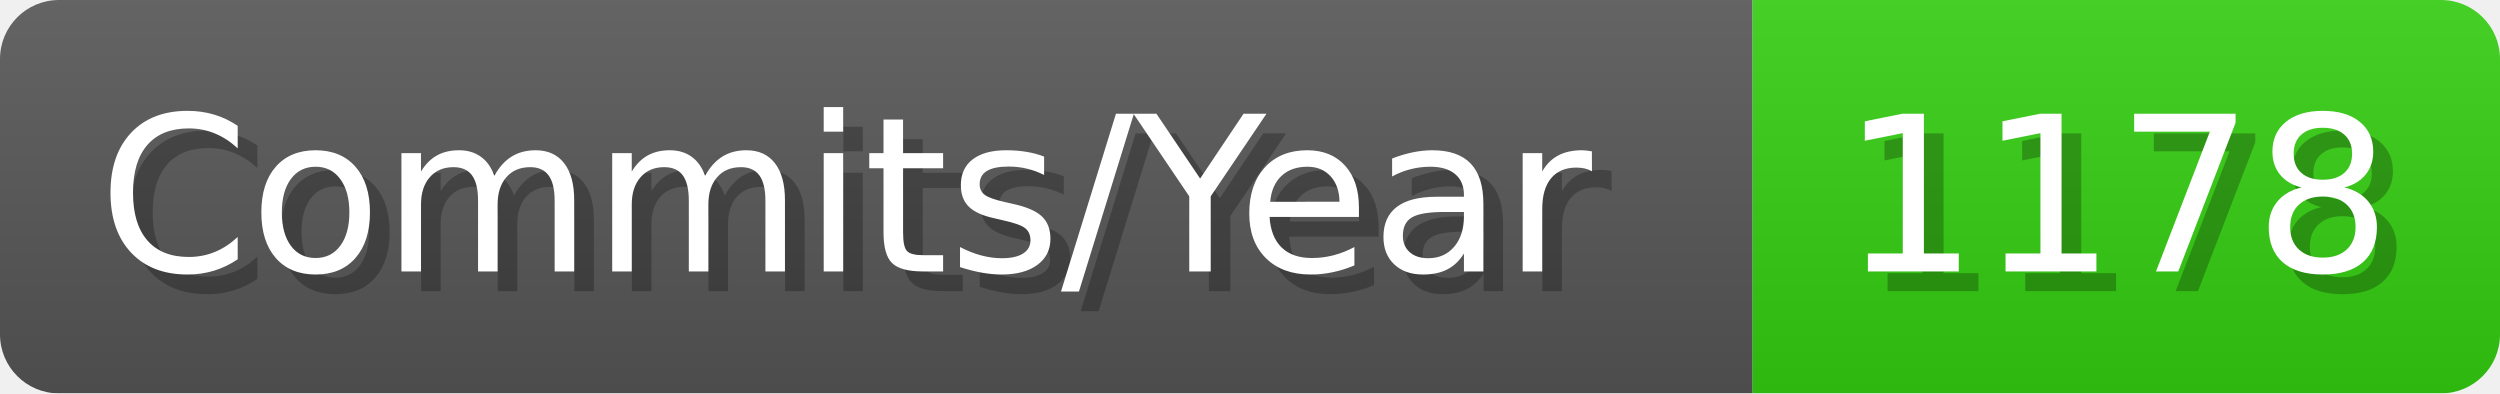
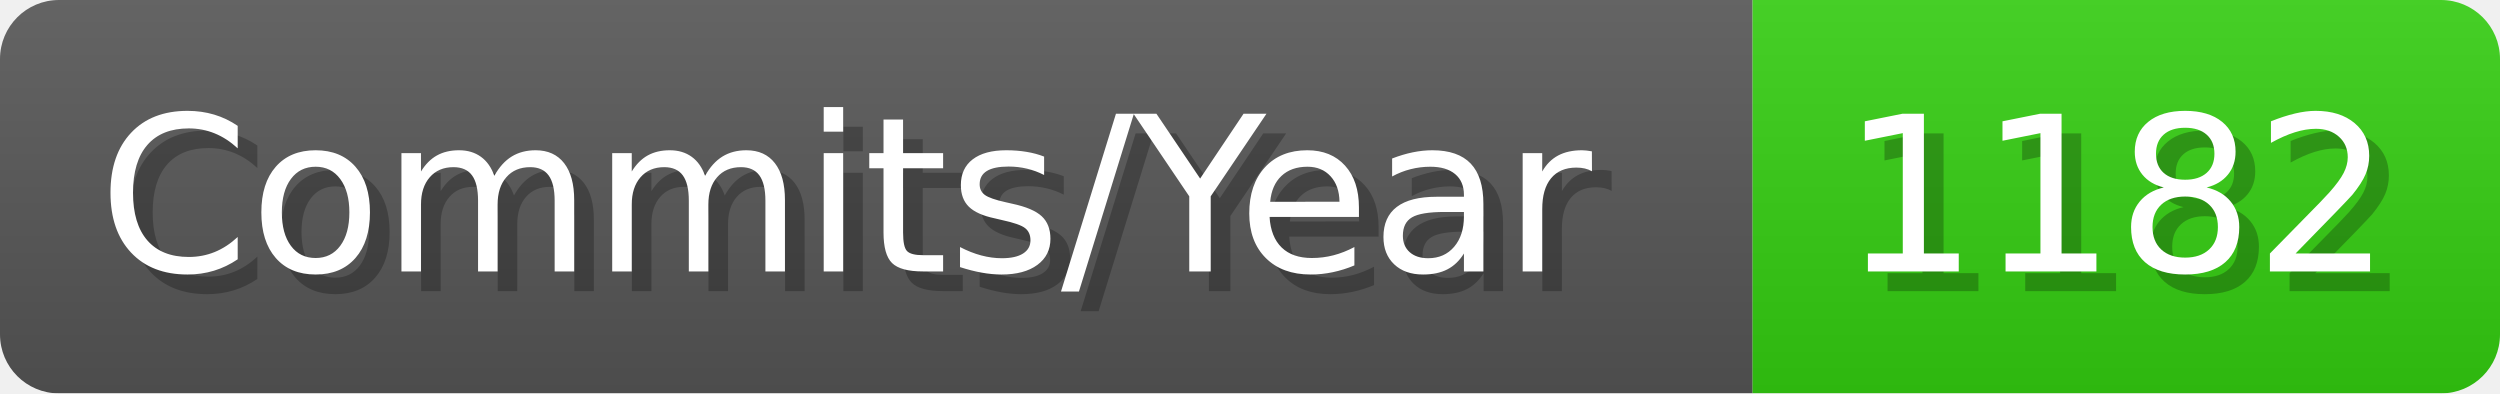
- <svg xmlns="http://www.w3.org/2000/svg" width="127.1" height="20" viewBox="0 0 1271 200" role="img" aria-label="Commits/Year: 1178">
+ <svg xmlns="http://www.w3.org/2000/svg" width="127.1" height="20" viewBox="0 0 1271 200" role="img" aria-label="Commits/Year: 1182">
  <linearGradient id="aUPdi" x2="0" y2="100%">
    <stop offset="0" stop-opacity=".1" stop-color="#EEE" />
    <stop offset="1" stop-opacity=".1" />
  </linearGradient>
  <mask id="WfAiQ">
    <rect width="1271" height="200" rx="30" fill="#FFF" />
  </mask>
  <g mask="url(#WfAiQ)">
    <rect width="891" height="200" fill="#555" />
    <rect width="380" height="200" fill="#3C1" x="891" />
    <rect width="1271" height="200" fill="url(#aUPdi)" />
  </g>
  <g aria-hidden="true" fill="#fff" text-anchor="start" font-family="Verdana,DejaVu Sans,sans-serif" font-size="110">
    <text x="60" y="148" textLength="791" fill="#000" opacity="0.25">Commits/Year</text>
    <text x="50" y="138" textLength="791">Commits/Year</text>
-     <text x="946" y="148" textLength="280" fill="#000" opacity="0.25">1178</text>
-     <text x="936" y="138" textLength="280">1178</text>
+     <text x="946" y="148" textLength="280" fill="#000" opacity="0.25">1182</text>
+     <text x="936" y="138" textLength="280">1182</text>
  </g>
</svg>
